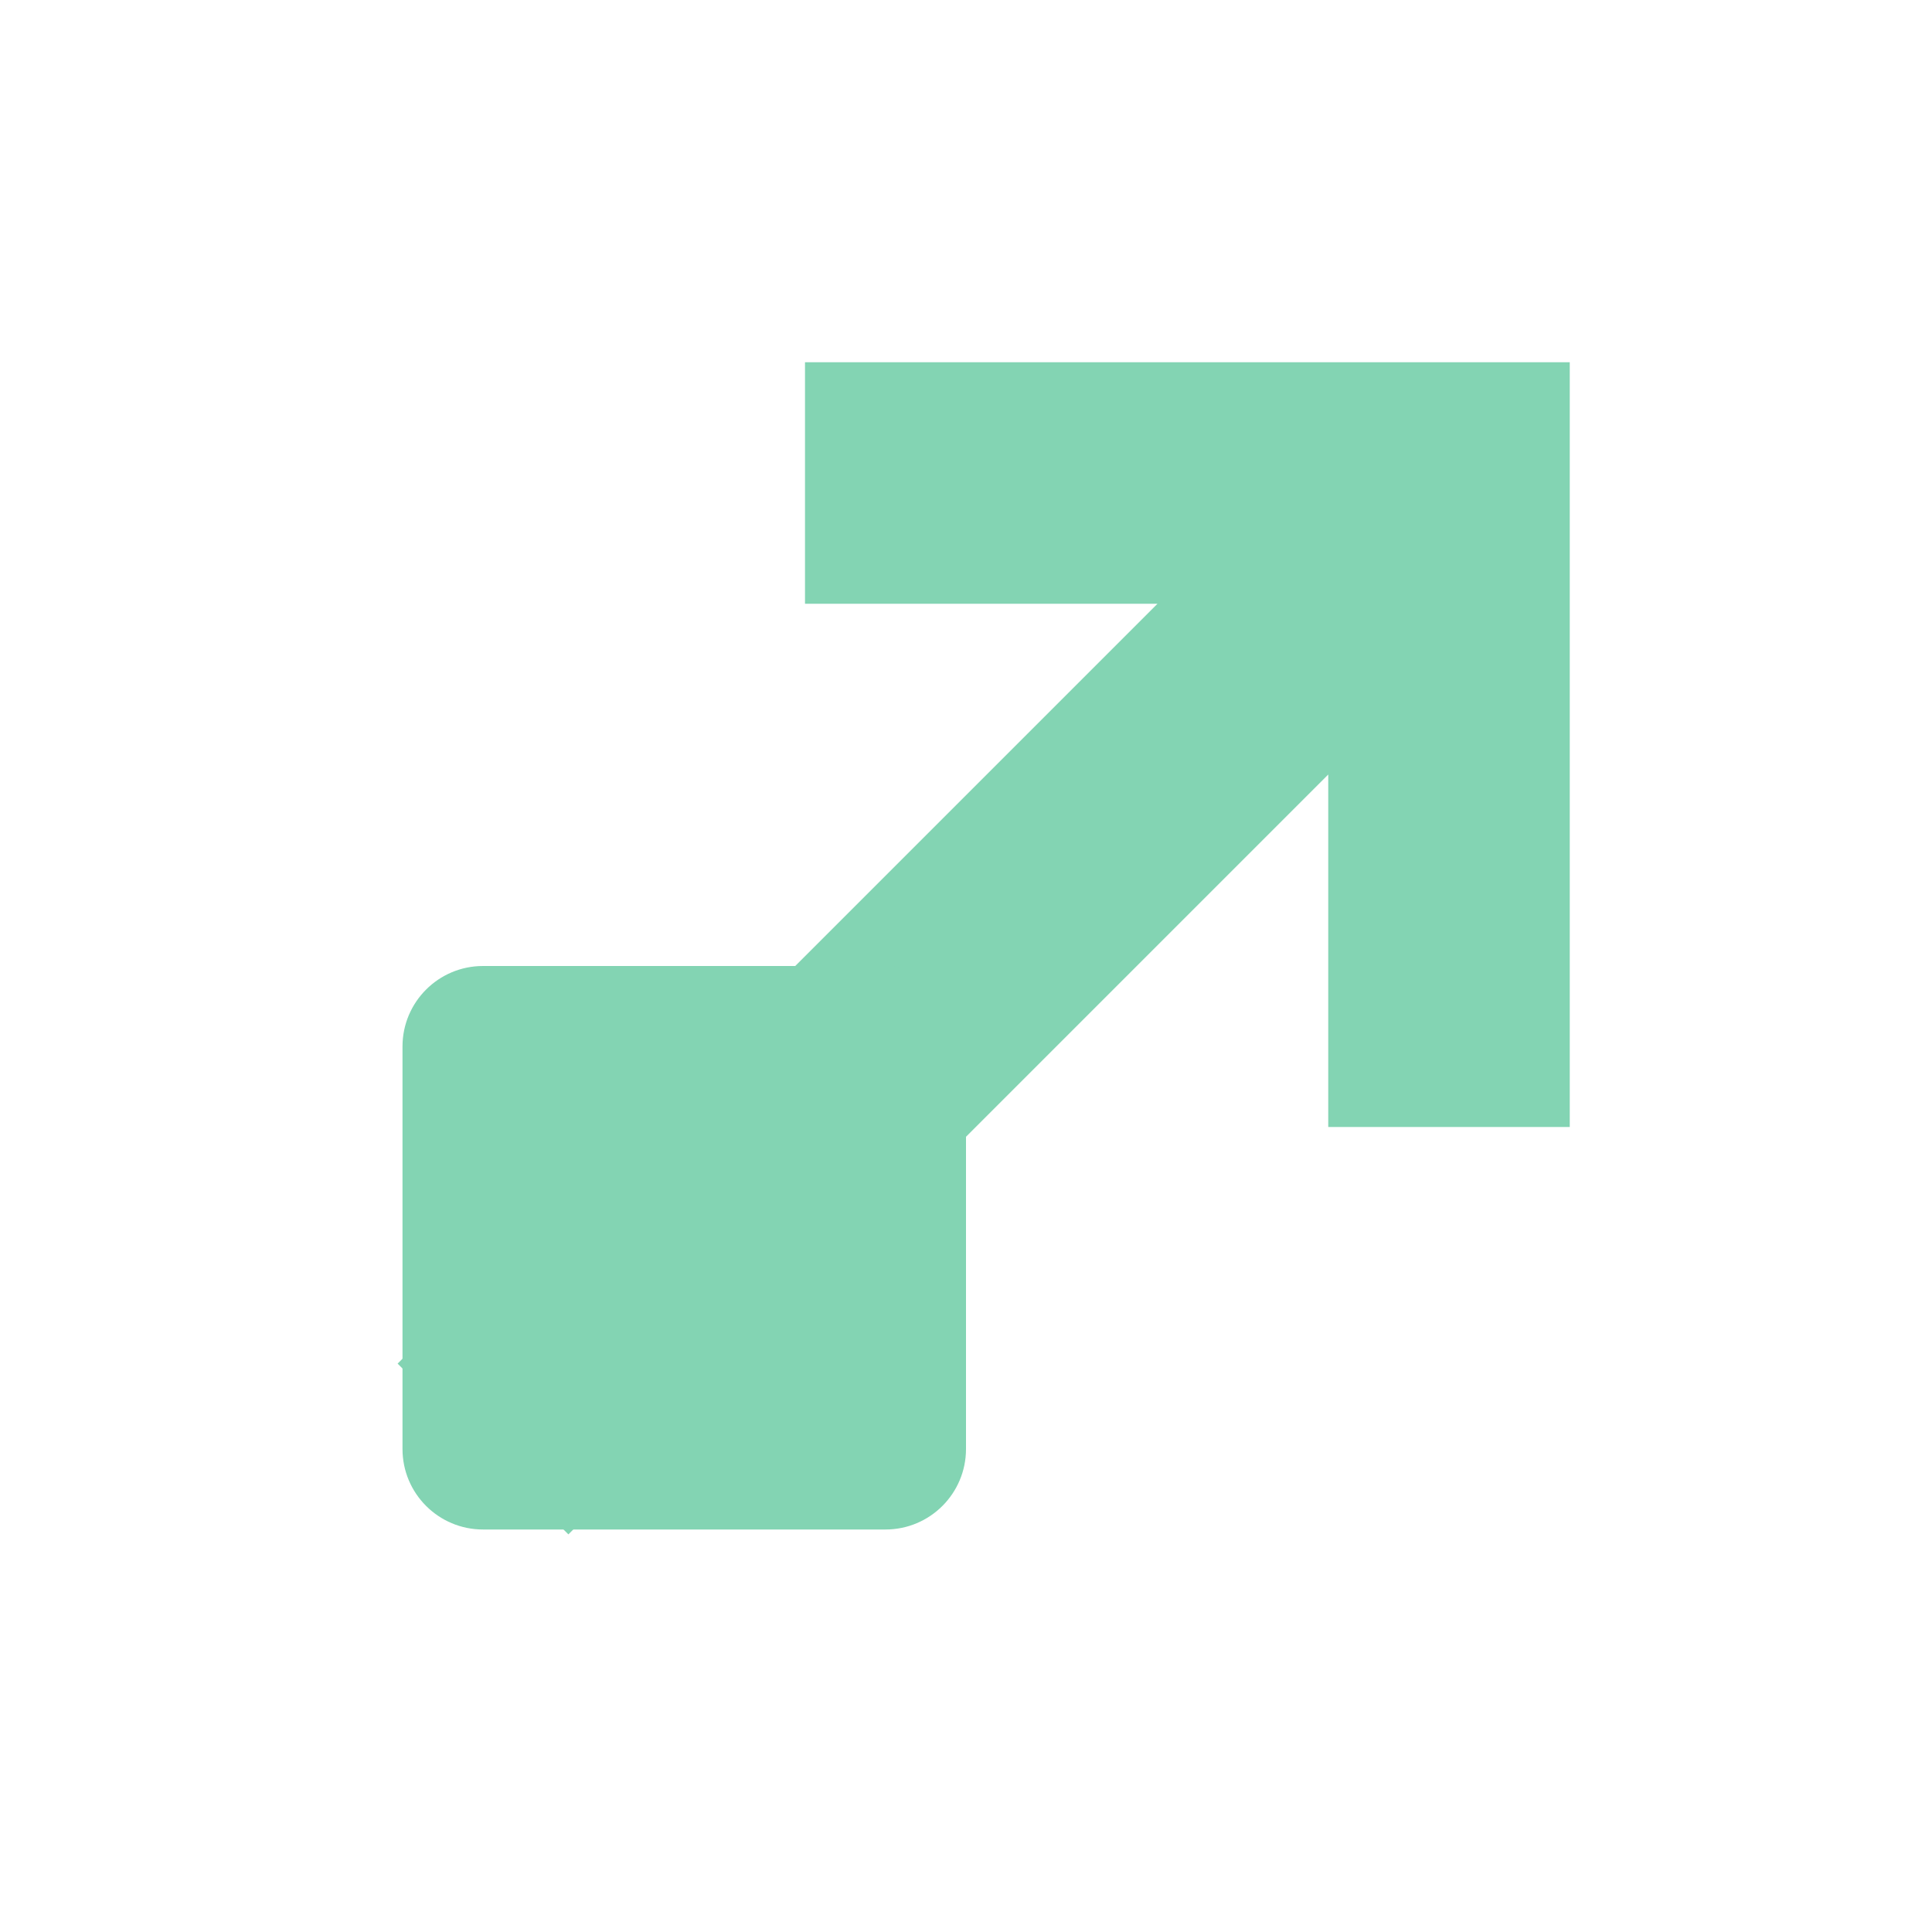
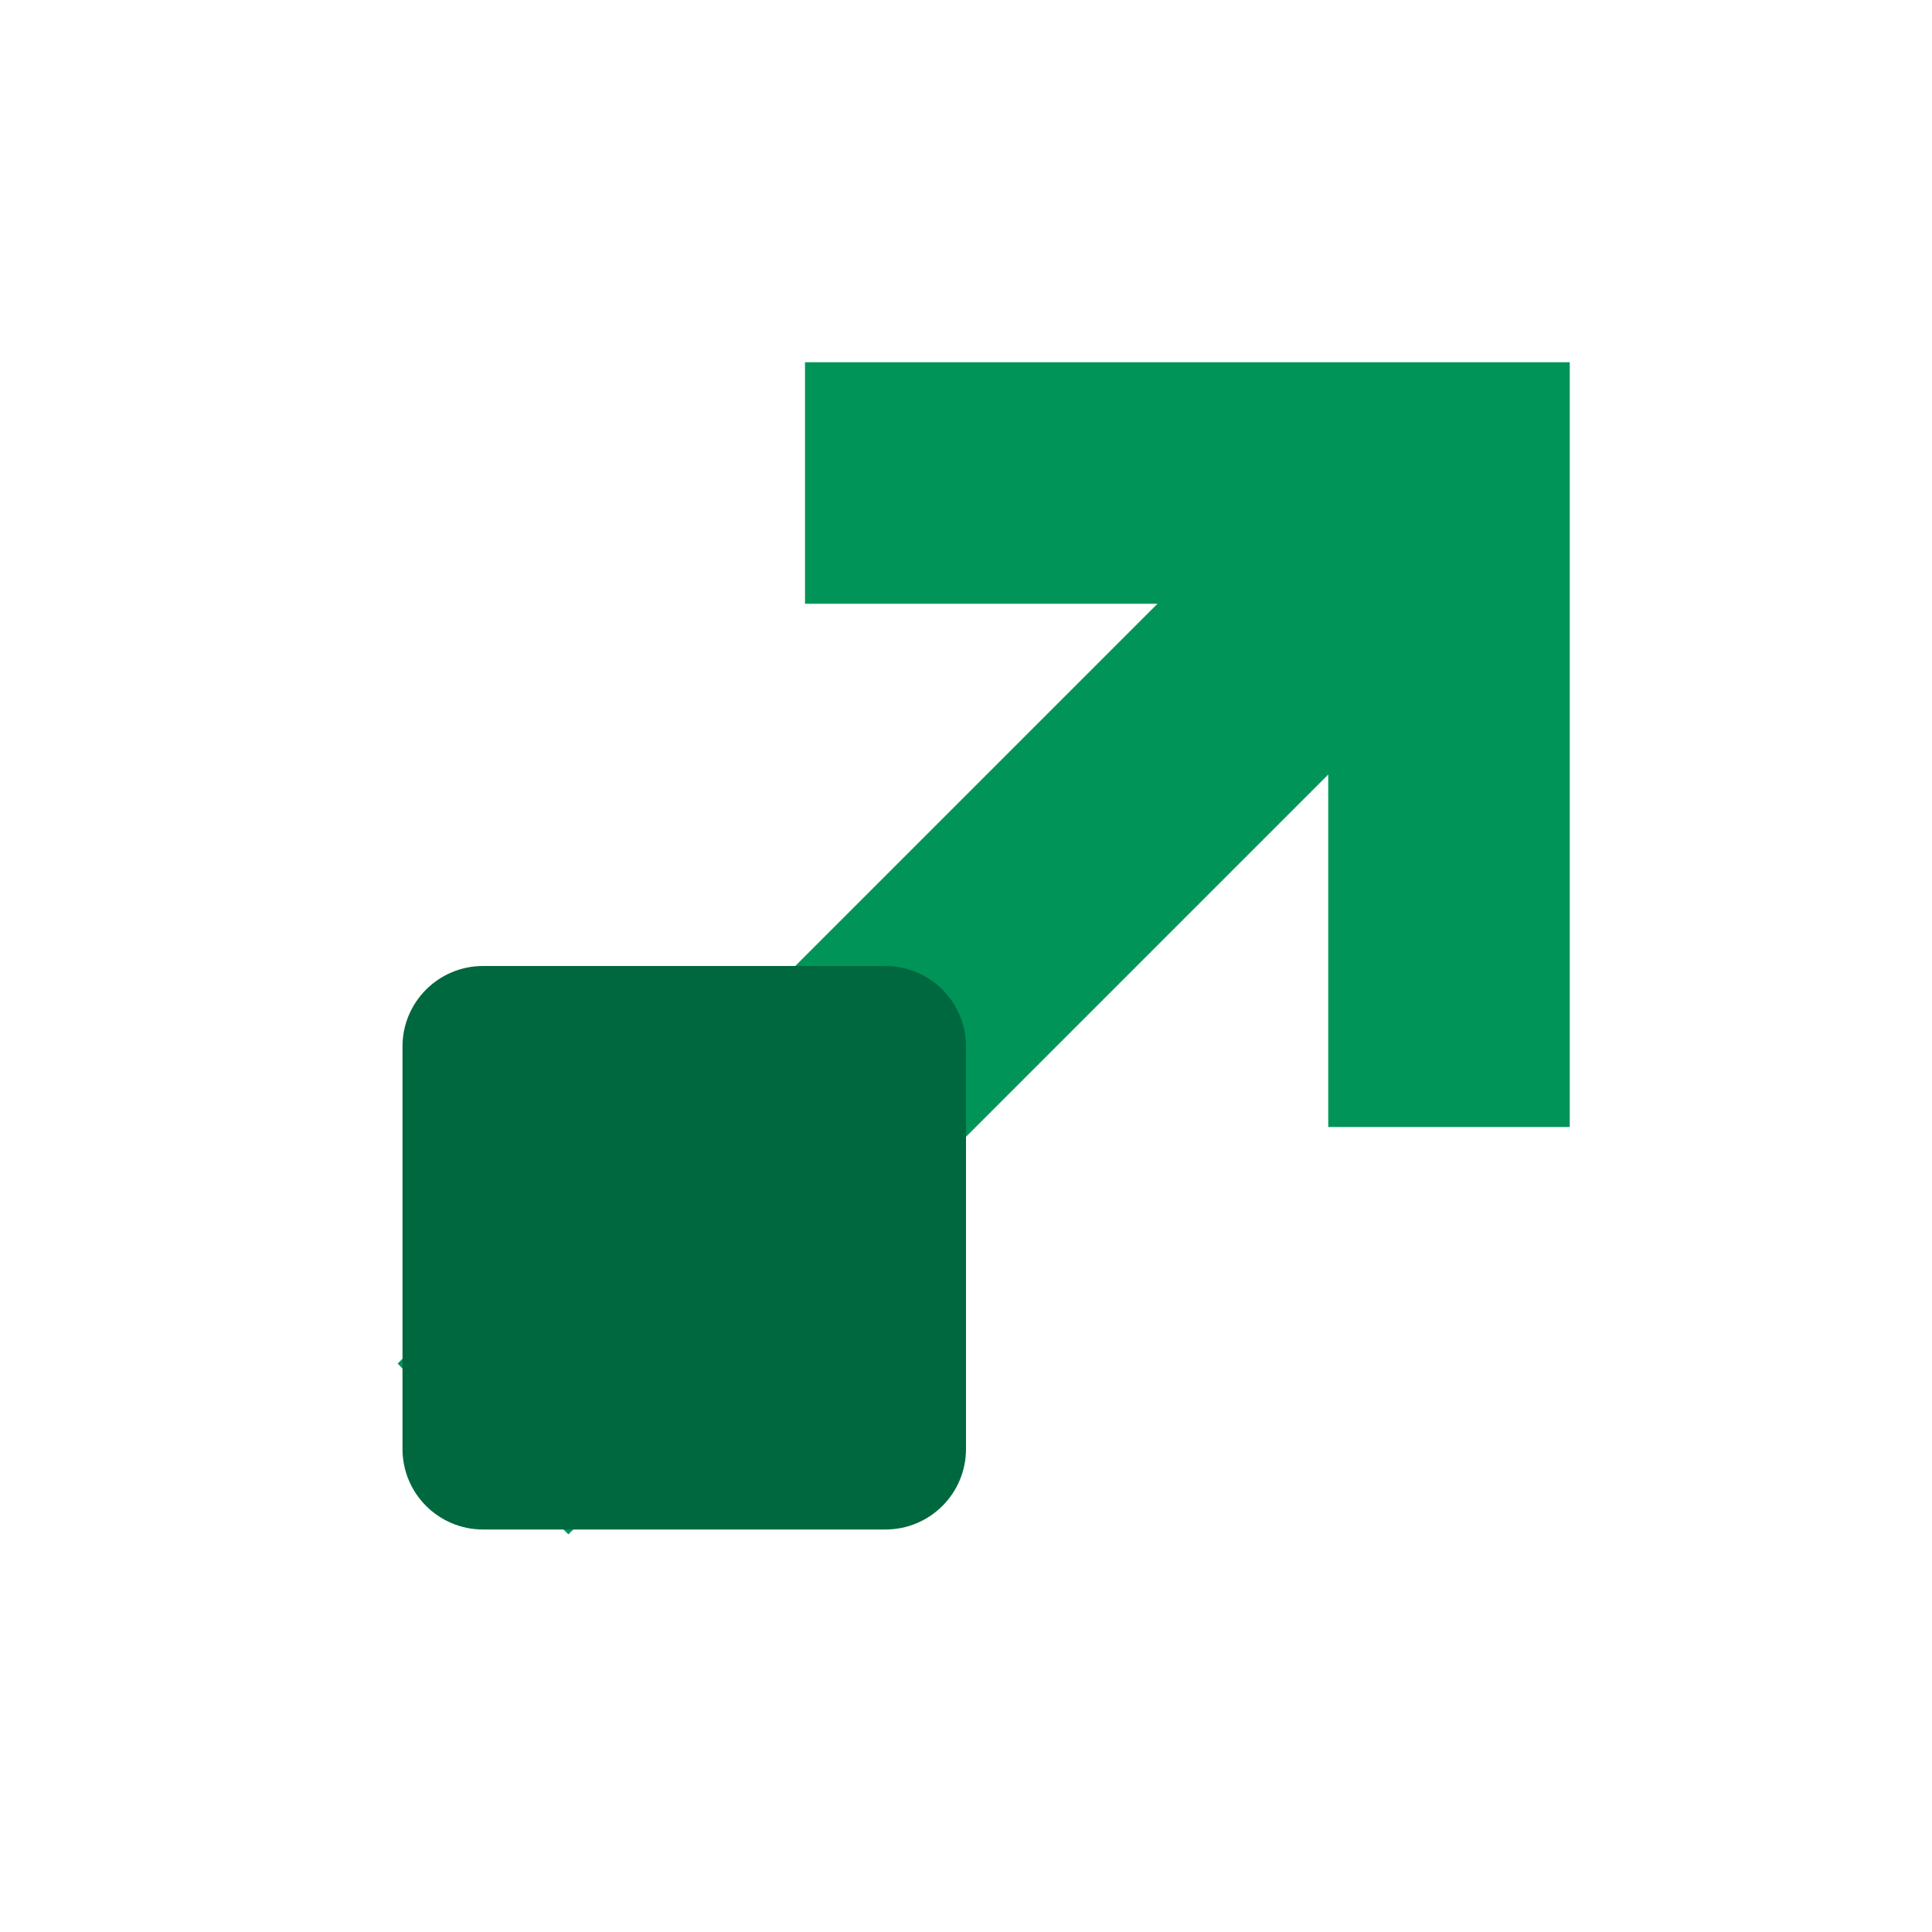
<svg xmlns="http://www.w3.org/2000/svg" width="12" height="12" viewBox="0 0 12 12" fill="none">
-   <path d="M3 9L9 3M5 3H9V7" stroke="#83d4b3" stroke-width="1.5" />
-   <rect x="2.5" y="6" width="3.5" height="3.5" rx="0.5" fill="#83d4b3" />
+   <path d="M3 9L9 3M5 3H9V7" stroke="#009459" stroke-width="1.5" />
+   <rect x="2.5" y="6" width="3.5" height="3.5" rx="0.5" fill="#00683e" />
</svg>
